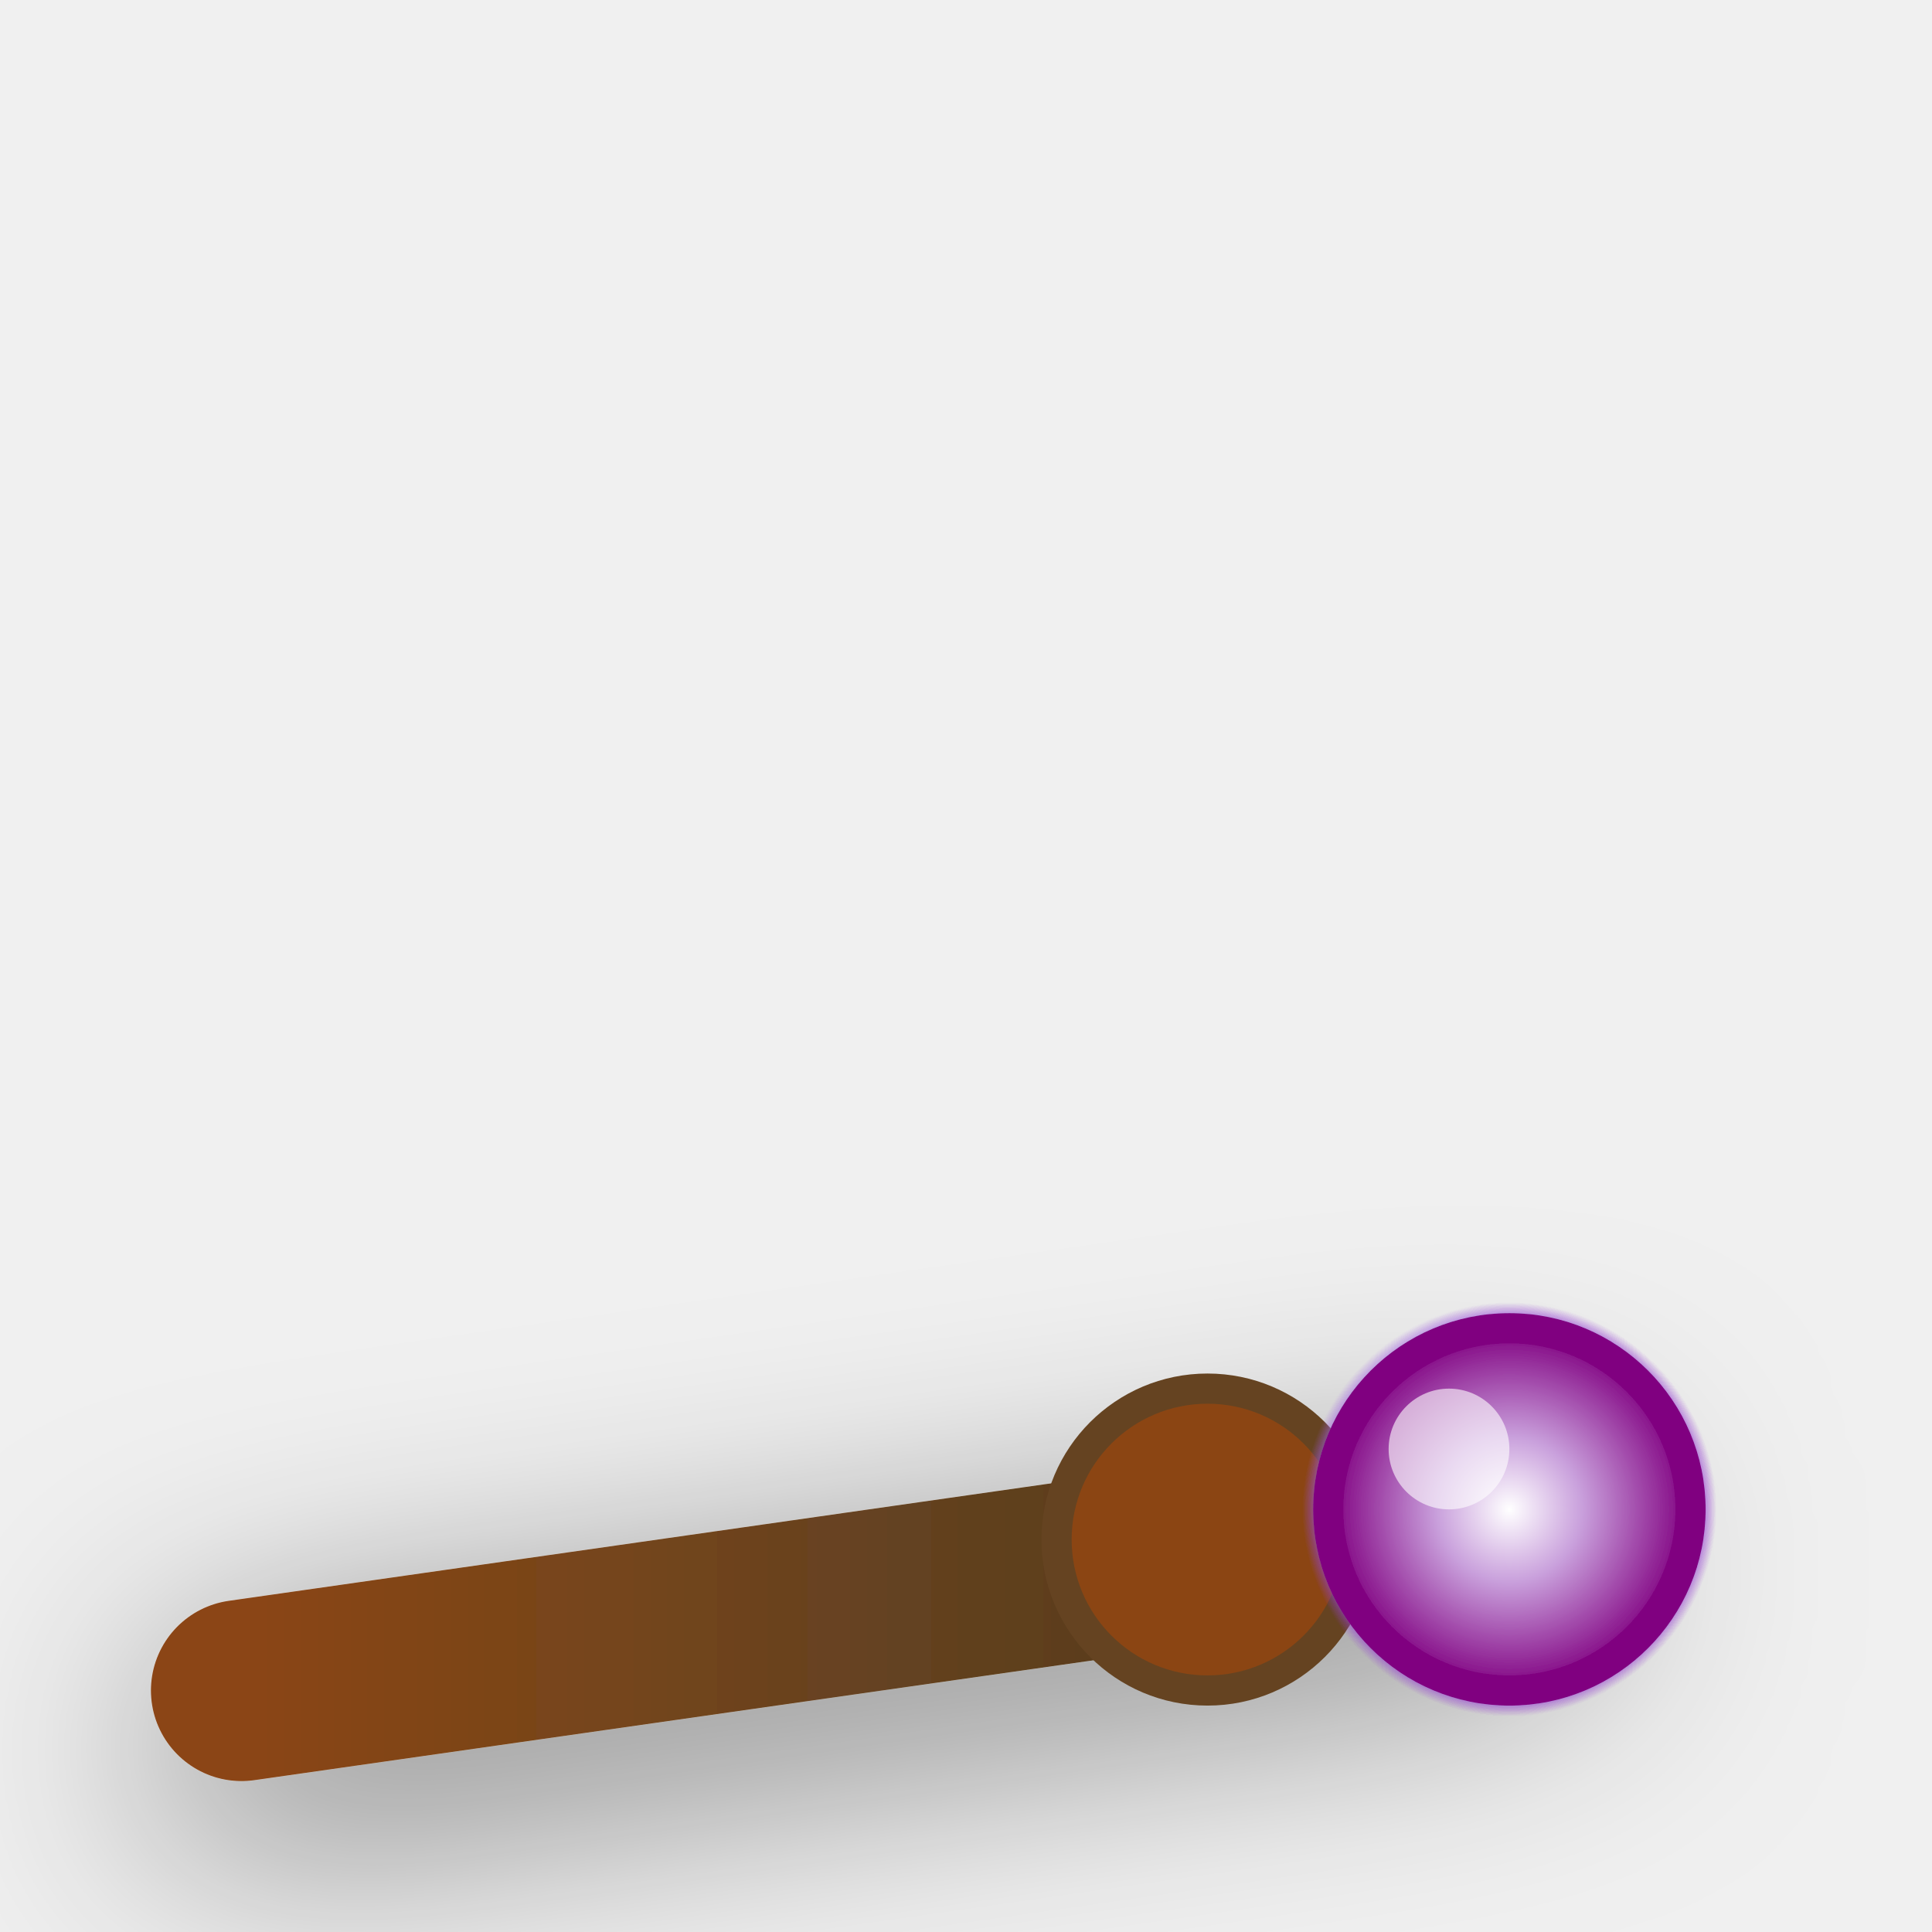
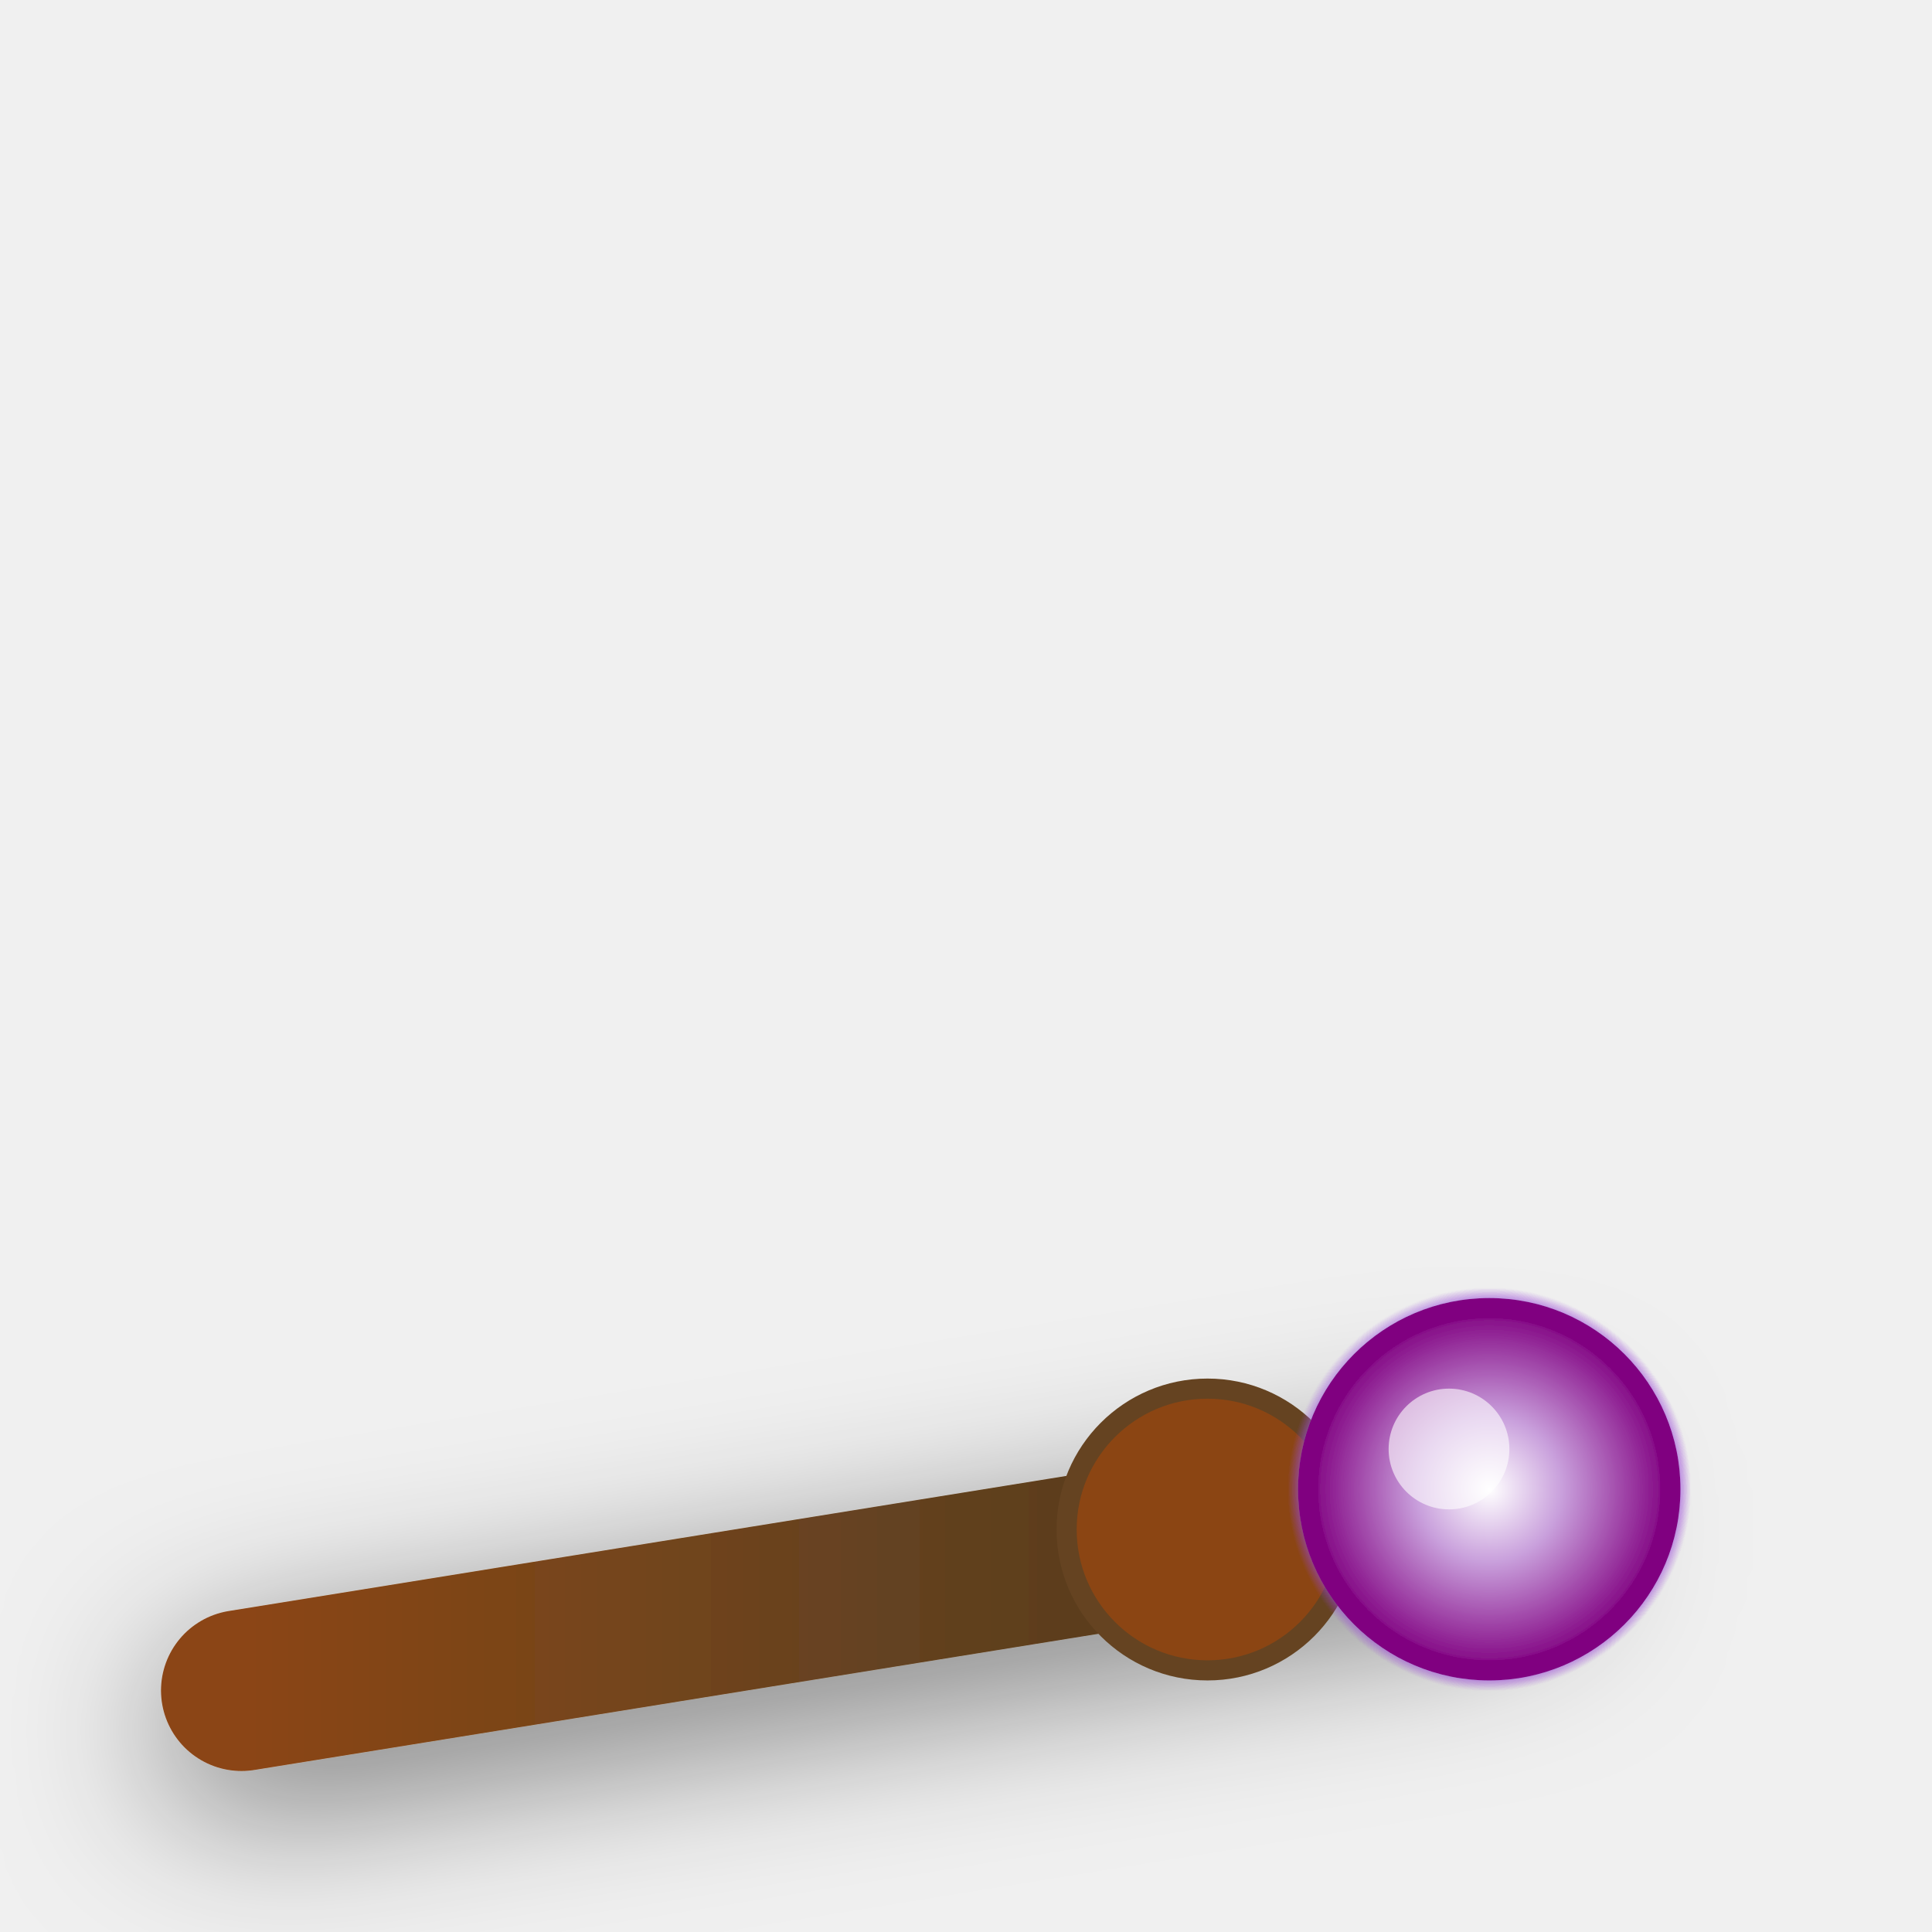
- <svg xmlns="http://www.w3.org/2000/svg" version="1.1" width="32" height="32" viewBox="0 0 32 32">
+ <svg xmlns="http://www.w3.org/2000/svg" version="1.1" width="48" height="48" viewBox="0 0 48 48">
  <defs>
    <filter id="glow" x="-50%" y="-50%" width="200%" height="200%">
-       <feGaussianBlur in="SourceGraphic" stdDeviation="1" result="blur" />
+       <feGaussianBlur in="SourceGraphic" stdDeviation="1.5" result="blur" />
      <feColorMatrix in="blur" type="matrix" values="         1 0 0 0 0         0 1 0 0 0         0 0 2 0 0         0 0 0 8 -3" result="glow" />
      <feMerge>
        <feMergeNode in="glow" />
        <feMergeNode in="SourceGraphic" />
      </feMerge>
    </filter>
    <radialGradient id="gemGradient" cx="50%" cy="50%" r="50%">
      <stop offset="0%" stop-color="#ffffff" />
      <stop offset="40%" stop-color="#c9a0dc" />
      <stop offset="100%" stop-color="#800080" />
    </radialGradient>
    <linearGradient id="handleGradient" x1="0%" y1="0%" x2="100%" y2="0%">
      <stop offset="0%" stop-color="#8B4513" />
      <stop offset="50%" stop-color="#654321" />
      <stop offset="100%" stop-color="#4A3210" />
    </linearGradient>
  </defs>
-   <path d="M4,28 L25,25" stroke="url(#handleGradient)" stroke-width="3" stroke-linecap="round" filter="drop-shadow(0 1px 2px rgba(0,0,0,0.5))" />
-   <circle cx="20" cy="25.5" r="2.5" fill="#8B4513" stroke="#654321" stroke-width="0.5" />
+   <path d="M6,42 L37,37" stroke="url(#handleGradient)" stroke-width="4" stroke-linecap="round" filter="drop-shadow(0 1px 2px rgba(0,0,0,0.5))" />
+   <circle cx="30" cy="38" r="3.5" fill="#8B4513" stroke="#654321" stroke-width="0.5" />
  <g class="wand-gem" filter="url(#glow)">
-     <circle cx="25" cy="25" r="3" fill="url(#gemGradient)" stroke="#800080" stroke-width="0.5" />
-     <circle cx="24" cy="24" r="1" fill="#ffffff" opacity="0.6" />
+     <circle cx="37" cy="37" r="4.5" fill="url(#gemGradient)" stroke="#800080" stroke-width="0.5" />
+     <circle cx="36" cy="36" r="1.5" fill="#ffffff" opacity="0.6" />
  </g>
</svg>
